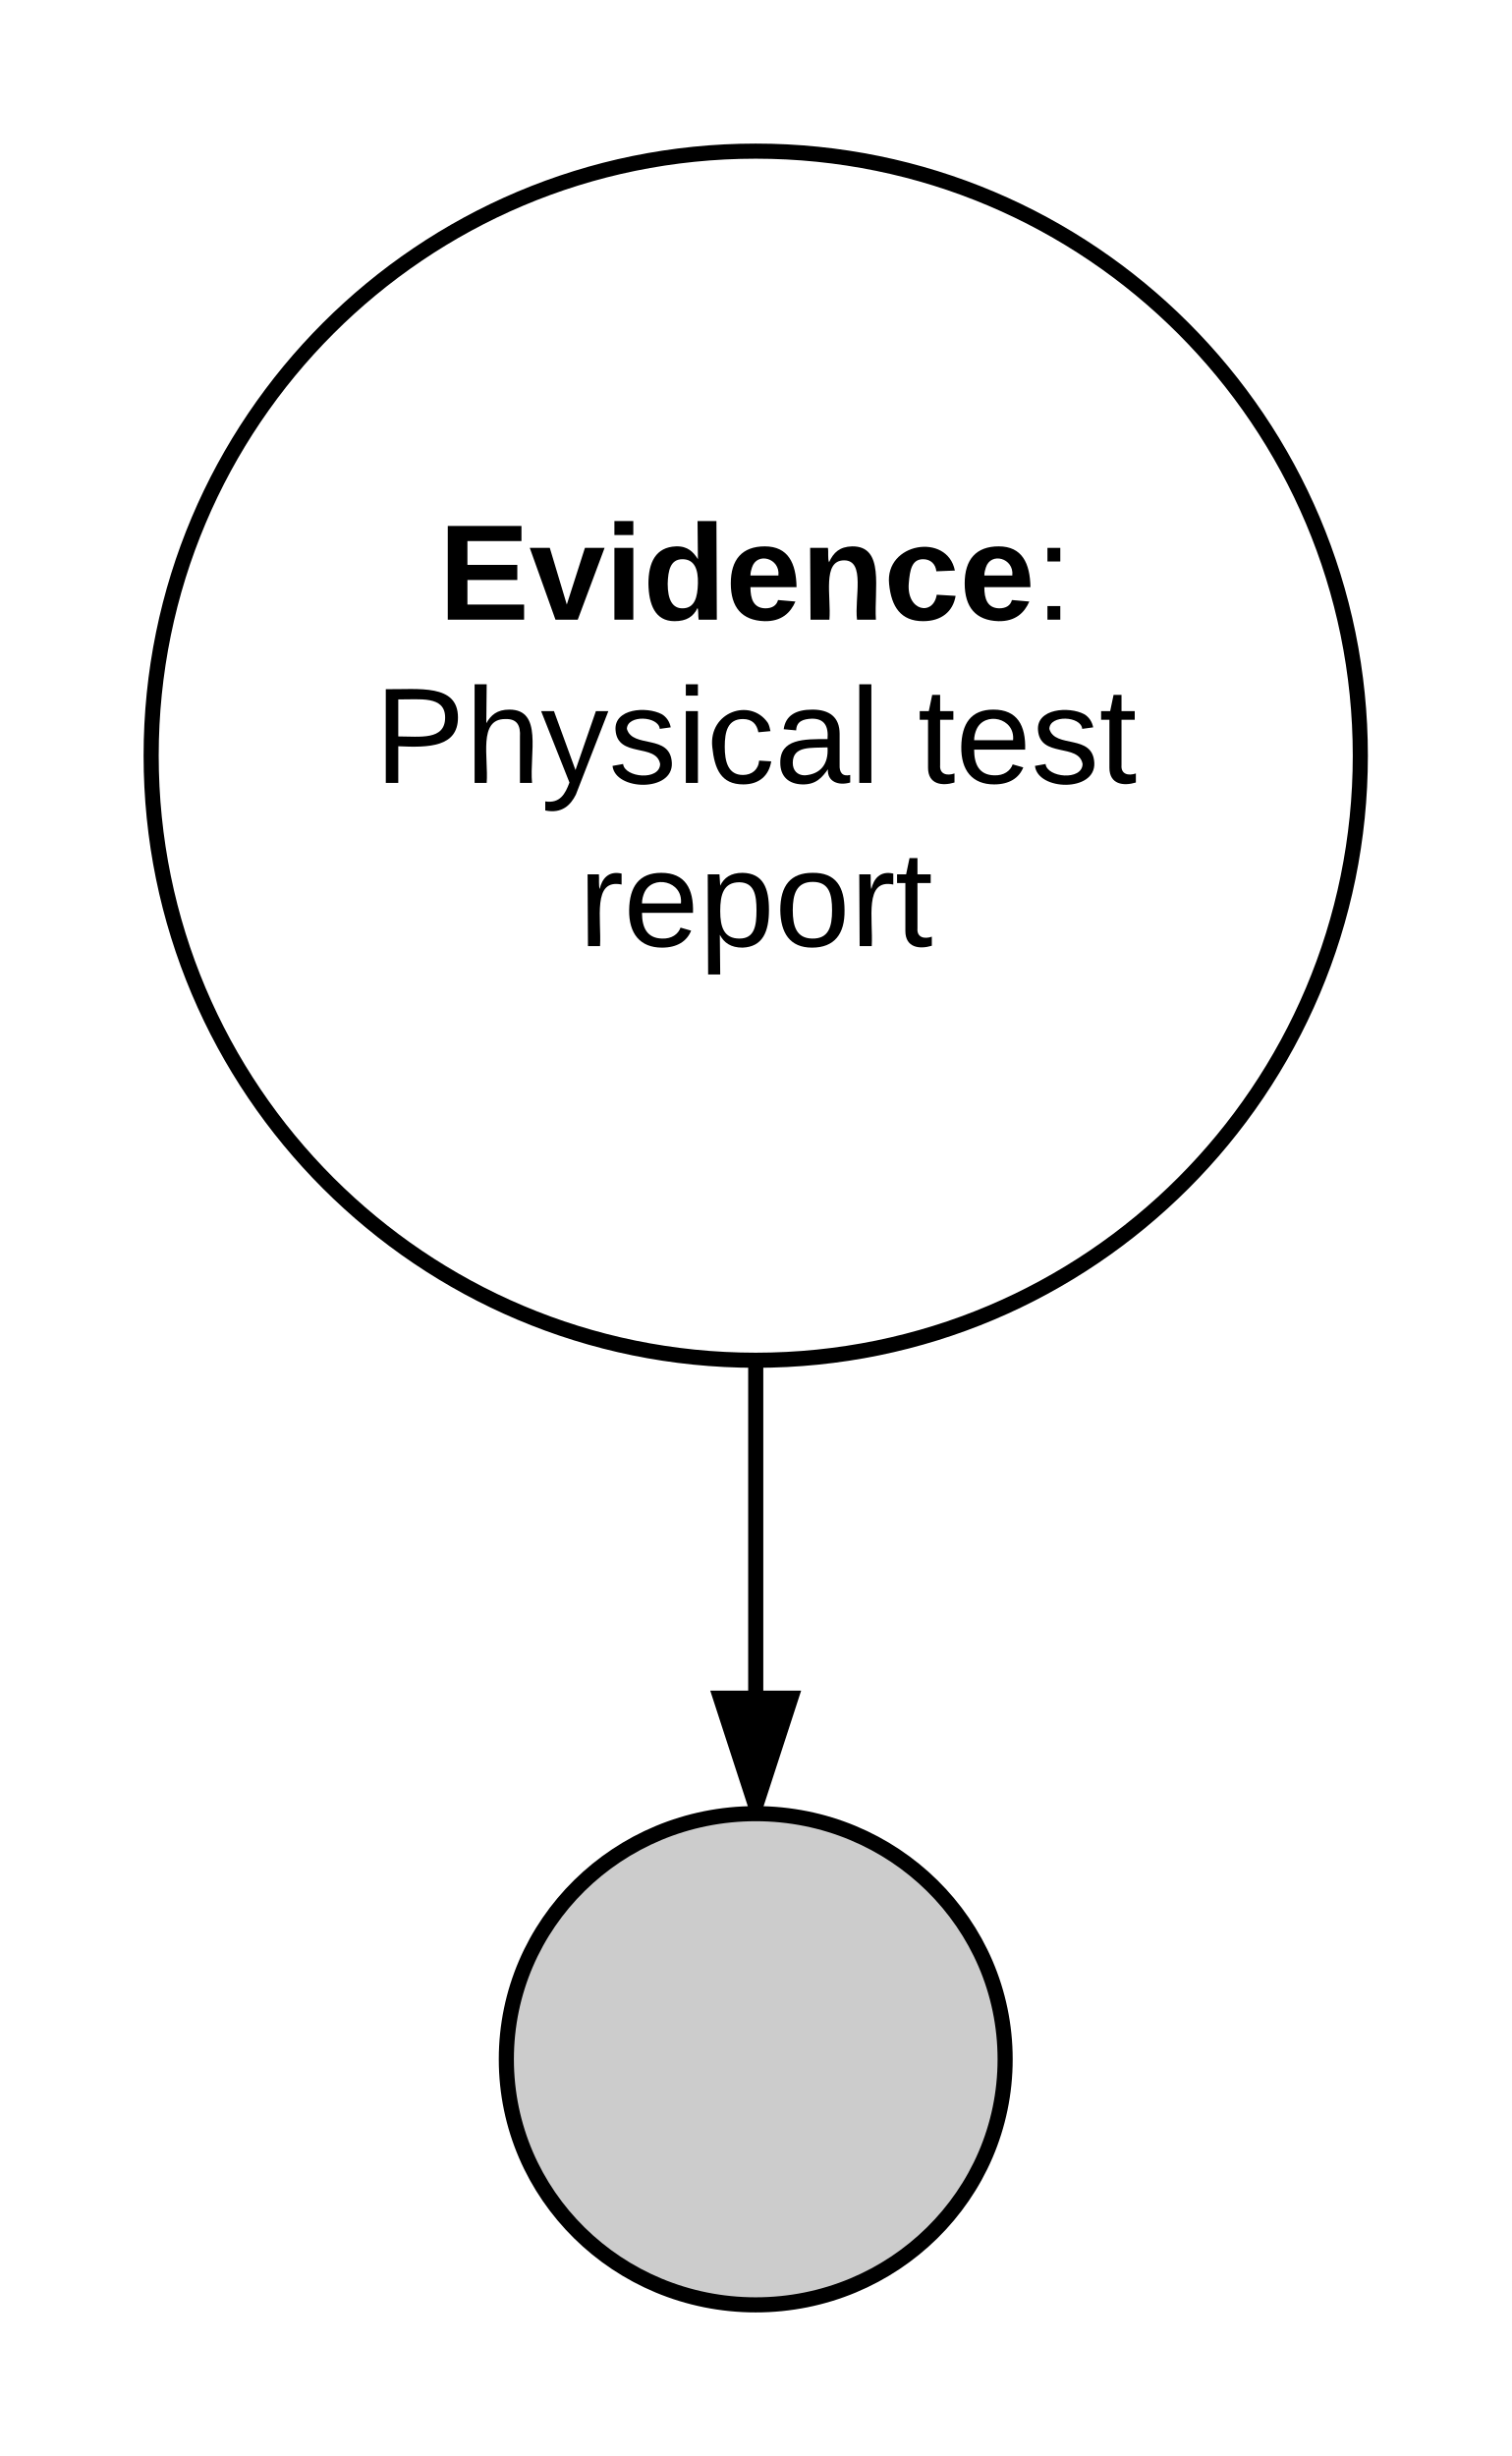
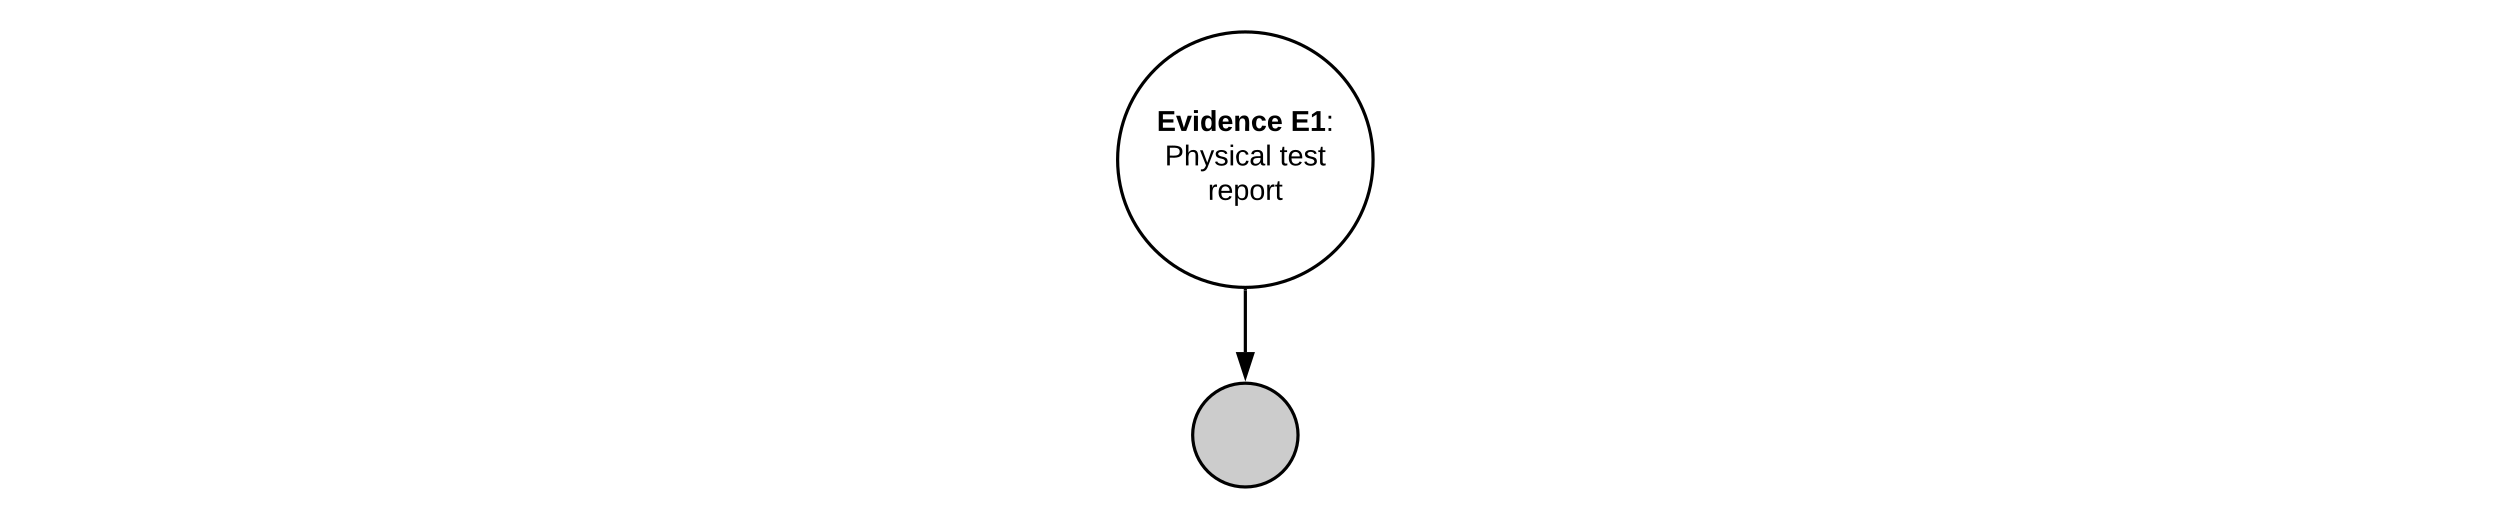
- <svg xmlns="http://www.w3.org/2000/svg" xmlns:xlink="http://www.w3.org/1999/xlink" width="200" height="325">
-   <g transform="translate(-220 -80)">
-     <path d="M0 0h1360v1760H0z" fill="#fff" />
-     <path d="M400 180c0 44.18-35.82 80-80 80s-80-35.82-80-80 35.82-80 80-80 80 35.82 80 80z" stroke="#000" stroke-width="2" fill="#fff" />
-     <use xlink:href="#a" transform="matrix(1,0,0,1,245,105) translate(33.05 57)" />
-     <use xlink:href="#b" transform="matrix(1,0,0,1,245,105) translate(24.55 78.6)" />
-     <use xlink:href="#c" transform="matrix(1,0,0,1,245,105) translate(96.45 78.6)" />
-     <use xlink:href="#d" transform="matrix(1,0,0,1,245,105) translate(51.55 100.2)" />
-     <path d="M353 352.5c0 17.95-14.77 32.5-33 32.5s-33-14.55-33-32.5 14.77-32.5 33-32.5 33 14.55 33 32.5z" stroke="#000" stroke-width="2" fill="#ccc" />
-     <use xlink:href="#e" transform="matrix(1,0,0,1,292,325) translate(28 32.9)" />
-     <path d="M320 260v59" stroke="#000" stroke-width="2" fill="none" />
-     <path d="M320 260h.68l.32-.02v.02h-2v-.03zM320 319l-4.64-14.27h9.28z" />
-     <path d="M320.7 320.05l-.7-.05-.72.02-5.3-16.3h12.03zm-3.96-14.32l3.26 10.03 3.26-10.03z" />
+ <svg xmlns="http://www.w3.org/2000/svg" xmlns:ns1="lucid" xmlns:xlink="http://www.w3.org/1999/xlink" width="1565.83" height="325">
+   <g transform="translate(560 -944.4993)" ns1:page-tab-id="u6cyebZNDH~y">
+     <path d="M-1296 0h2656v1760h-2656z" fill="#fff" />
+     <path d="M-540 1060h205.83v98H-540zM780 1071.5h205.83v98H780z" stroke="#000" stroke-opacity="0" stroke-width="2" fill-opacity="0" />
+     <path d="M300 1044.5c0 44.18-35.82 80-80 80s-80-35.82-80-80 35.82-80 80-80 80 35.82 80 80z" stroke="#000" stroke-width="2" fill="#fff" />
+     <use xlink:href="#a" transform="matrix(1,0,0,1,145,969.4993) translate(19.55 57)" />
+     <use xlink:href="#b" transform="matrix(1,0,0,1,145,969.4993) translate(103.45 57)" />
+     <use xlink:href="#c" transform="matrix(1,0,0,1,145,969.4993) translate(24.55 78.6)" />
+     <use xlink:href="#d" transform="matrix(1,0,0,1,145,969.4993) translate(96.45 78.6)" />
+     <use xlink:href="#e" transform="matrix(1,0,0,1,145,969.4993) translate(51.55 100.2)" />
+     <path d="M253 1217c0 17.95-14.77 32.5-33 32.5s-33-14.55-33-32.5 14.77-32.5 33-32.5 33 14.55 33 32.5z" stroke="#000" stroke-width="2" fill="#ccc" />
+     <path d="M220 1126.5v38.5" stroke="#000" stroke-width="2" fill="none" />
+     <path d="M220 1125.5h.7l.3-.02v1.05h-2v-1.06z" />
+     <path d="M220 1180.26l-4.64-14.26h9.28z" stroke="#000" stroke-width="2" />
    <defs>
      <path d="M24 0v-248h195v40H76v63h132v40H76v65h150V0H24" id="f" />
      <path d="M128 0H69L1-190h53L99-40l48-150h52" id="g" />
      <path d="M25-224v-37h50v37H25zM25 0v-190h50V0H25" id="h" />
      <path d="M88-194c31-1 46 15 58 34l-1-101h50l1 261h-48c-2-10 0-23-3-31C134-8 116 4 84 4 32 4 16-41 15-95c0-56 19-97 73-99zm17 164c33 0 40-30 41-66 1-37-9-64-41-64s-38 30-39 65c0 43 13 65 39 65" id="i" />
      <path d="M185-48c-13 30-37 53-82 52C43 2 14-33 14-96s30-98 90-98c62 0 83 45 84 108H66c0 31 8 55 39 56 18 0 30-7 34-22zm-45-69c5-46-57-63-70-21-2 6-4 13-4 21h74" id="j" />
      <path d="M135-194c87-1 58 113 63 194h-50c-7-57 23-157-34-157-59 0-34 97-39 157H25l-1-190h47c2 12-1 28 3 38 12-26 28-41 61-42" id="k" />
      <path d="M190-63c-7 42-38 67-86 67-59 0-84-38-90-98-12-110 154-137 174-36l-49 2c-2-19-15-32-35-32-30 0-35 28-38 64-6 74 65 87 74 30" id="l" />
-       <path d="M33-154v-36h34v36H33zM33 0v-36h34V0H33" id="m" />
      <g id="a">
        <use transform="matrix(0.05,0,0,0.05,0,0)" xlink:href="#f" />
        <use transform="matrix(0.05,0,0,0.05,12,0)" xlink:href="#g" />
        <use transform="matrix(0.05,0,0,0.05,22,0)" xlink:href="#h" />
        <use transform="matrix(0.05,0,0,0.05,27,0)" xlink:href="#i" />
        <use transform="matrix(0.05,0,0,0.05,37.95,0)" xlink:href="#j" />
        <use transform="matrix(0.05,0,0,0.05,47.95,0)" xlink:href="#k" />
        <use transform="matrix(0.05,0,0,0.05,58.9,0)" xlink:href="#l" />
        <use transform="matrix(0.05,0,0,0.05,68.9,0)" xlink:href="#j" />
-         <use transform="matrix(0.05,0,0,0.05,78.9,0)" xlink:href="#m" />
      </g>
-       <path d="M30-248c87 1 191-15 191 75 0 78-77 80-158 76V0H30v-248zm33 125c57 0 124 11 124-50 0-59-68-47-124-48v98" id="n" />
-       <path d="M106-169C34-169 62-67 57 0H25v-261h32l-1 103c12-21 28-36 61-36 89 0 53 116 60 194h-32v-121c2-32-8-49-39-48" id="o" />
-       <path d="M179-190L93 31C79 59 56 82 12 73V49c39 6 53-20 64-50L1-190h34L92-34l54-156h33" id="p" />
-       <path d="M135-143c-3-34-86-38-87 0 15 53 115 12 119 90S17 21 10-45l28-5c4 36 97 45 98 0-10-56-113-15-118-90-4-57 82-63 122-42 12 7 21 19 24 35" id="q" />
-       <path d="M24-231v-30h32v30H24zM24 0v-190h32V0H24" id="r" />
-       <path d="M96-169c-40 0-48 33-48 73s9 75 48 75c24 0 41-14 43-38l32 2c-6 37-31 61-74 61-59 0-76-41-82-99-10-93 101-131 147-64 4 7 5 14 7 22l-32 3c-4-21-16-35-41-35" id="s" />
-       <path d="M141-36C126-15 110 5 73 4 37 3 15-17 15-53c-1-64 63-63 125-63 3-35-9-54-41-54-24 1-41 7-42 31l-33-3c5-37 33-52 76-52 45 0 72 20 72 64v82c-1 20 7 32 28 27v20c-31 9-61-2-59-35zM48-53c0 20 12 33 32 33 41-3 63-29 60-74-43 2-92-5-92 41" id="t" />
-       <path d="M24 0v-261h32V0H24" id="u" />
+       <path d="M23 0v-37h61v-169l-59 37v-38l62-41h46v211h57V0H23" id="m" />
+       <path d="M33-154v-36h34v36H33zM33 0v-36h34V0H33" id="n" />
      <g id="b">
-         <use transform="matrix(0.05,0,0,0.05,0,0)" xlink:href="#n" />
-         <use transform="matrix(0.05,0,0,0.05,12,0)" xlink:href="#o" />
-         <use transform="matrix(0.05,0,0,0.05,22,0)" xlink:href="#p" />
-         <use transform="matrix(0.05,0,0,0.05,31,0)" xlink:href="#q" />
-         <use transform="matrix(0.05,0,0,0.05,40,0)" xlink:href="#r" />
-         <use transform="matrix(0.05,0,0,0.05,43.95,0)" xlink:href="#s" />
-         <use transform="matrix(0.05,0,0,0.05,52.95,0)" xlink:href="#t" />
-         <use transform="matrix(0.05,0,0,0.05,62.95,0)" xlink:href="#u" />
+         <use transform="matrix(0.05,0,0,0.05,0,0)" xlink:href="#f" />
+         <use transform="matrix(0.05,0,0,0.05,12,0)" xlink:href="#m" />
+         <use transform="matrix(0.05,0,0,0.05,22,0)" xlink:href="#n" />
      </g>
-       <path d="M59-47c-2 24 18 29 38 22v24C64 9 27 4 27-40v-127H5v-23h24l9-43h21v43h35v23H59v120" id="v" />
-       <path d="M100-194c63 0 86 42 84 106H49c0 40 14 67 53 68 26 1 43-12 49-29l28 8c-11 28-37 45-77 45C44 4 14-33 15-96c1-61 26-98 85-98zm52 81c6-60-76-77-97-28-3 7-6 17-6 28h103" id="w" />
+       <path d="M30-248c87 1 191-15 191 75 0 78-77 80-158 76V0H30v-248zm33 125c57 0 124 11 124-50 0-59-68-47-124-48v98" id="o" />
+       <path d="M106-169C34-169 62-67 57 0H25v-261h32l-1 103c12-21 28-36 61-36 89 0 53 116 60 194h-32v-121c2-32-8-49-39-48" id="p" />
+       <path d="M179-190L93 31C79 59 56 82 12 73V49c39 6 53-20 64-50L1-190h34L92-34l54-156h33" id="q" />
+       <path d="M135-143c-3-34-86-38-87 0 15 53 115 12 119 90S17 21 10-45l28-5c4 36 97 45 98 0-10-56-113-15-118-90-4-57 82-63 122-42 12 7 21 19 24 35" id="r" />
+       <path d="M24-231v-30h32v30H24zM24 0v-190h32V0H24" id="s" />
+       <path d="M96-169c-40 0-48 33-48 73s9 75 48 75c24 0 41-14 43-38l32 2c-6 37-31 61-74 61-59 0-76-41-82-99-10-93 101-131 147-64 4 7 5 14 7 22l-32 3c-4-21-16-35-41-35" id="t" />
+       <path d="M141-36C126-15 110 5 73 4 37 3 15-17 15-53c-1-64 63-63 125-63 3-35-9-54-41-54-24 1-41 7-42 31l-33-3c5-37 33-52 76-52 45 0 72 20 72 64v82c-1 20 7 32 28 27v20c-31 9-61-2-59-35zM48-53c0 20 12 33 32 33 41-3 63-29 60-74-43 2-92-5-92 41" id="u" />
+       <path d="M24 0v-261h32V0H24" id="v" />
      <g id="c">
-         <use transform="matrix(0.05,0,0,0.05,0,0)" xlink:href="#v" />
-         <use transform="matrix(0.05,0,0,0.05,5,0)" xlink:href="#w" />
-         <use transform="matrix(0.05,0,0,0.05,15,0)" xlink:href="#q" />
-         <use transform="matrix(0.05,0,0,0.05,24,0)" xlink:href="#v" />
+         <use transform="matrix(0.05,0,0,0.05,0,0)" xlink:href="#o" />
+         <use transform="matrix(0.05,0,0,0.05,12,0)" xlink:href="#p" />
+         <use transform="matrix(0.05,0,0,0.05,22,0)" xlink:href="#q" />
+         <use transform="matrix(0.05,0,0,0.05,31,0)" xlink:href="#r" />
+         <use transform="matrix(0.05,0,0,0.05,40,0)" xlink:href="#s" />
+         <use transform="matrix(0.05,0,0,0.05,43.95,0)" xlink:href="#t" />
+         <use transform="matrix(0.05,0,0,0.05,52.95,0)" xlink:href="#u" />
+         <use transform="matrix(0.05,0,0,0.05,62.95,0)" xlink:href="#v" />
      </g>
-       <path d="M114-163C36-179 61-72 57 0H25l-1-190h30c1 12-1 29 2 39 6-27 23-49 58-41v29" id="x" />
-       <path d="M115-194c55 1 70 41 70 98S169 2 115 4C84 4 66-9 55-30l1 105H24l-1-265h31l2 30c10-21 28-34 59-34zm-8 174c40 0 45-34 45-75s-6-73-45-74c-42 0-51 32-51 76 0 43 10 73 51 73" id="y" />
-       <path d="M100-194c62-1 85 37 85 99 1 63-27 99-86 99S16-35 15-95c0-66 28-99 85-99zM99-20c44 1 53-31 53-75 0-43-8-75-51-75s-53 32-53 75 10 74 51 75" id="z" />
+       <path d="M59-47c-2 24 18 29 38 22v24C64 9 27 4 27-40v-127H5v-23h24l9-43h21v43h35v23H59v120" id="w" />
+       <path d="M100-194c63 0 86 42 84 106H49c0 40 14 67 53 68 26 1 43-12 49-29l28 8c-11 28-37 45-77 45C44 4 14-33 15-96c1-61 26-98 85-98zm52 81c6-60-76-77-97-28-3 7-6 17-6 28h103" id="x" />
      <g id="d">
-         <use transform="matrix(0.05,0,0,0.05,0,0)" xlink:href="#x" />
-         <use transform="matrix(0.05,0,0,0.05,5.95,0)" xlink:href="#w" />
-         <use transform="matrix(0.05,0,0,0.05,15.95,0)" xlink:href="#y" />
-         <use transform="matrix(0.05,0,0,0.05,25.95,0)" xlink:href="#z" />
-         <use transform="matrix(0.05,0,0,0.05,35.95,0)" xlink:href="#x" />
-         <use transform="matrix(0.05,0,0,0.05,41.9,0)" xlink:href="#v" />
+         <use transform="matrix(0.05,0,0,0.05,0,0)" xlink:href="#w" />
+         <use transform="matrix(0.05,0,0,0.05,5,0)" xlink:href="#x" />
+         <use transform="matrix(0.05,0,0,0.05,15,0)" xlink:href="#r" />
+         <use transform="matrix(0.05,0,0,0.05,24,0)" xlink:href="#w" />
+       </g>
+       <path d="M114-163C36-179 61-72 57 0H25l-1-190h30c1 12-1 29 2 39 6-27 23-49 58-41v29" id="y" />
+       <path d="M115-194c55 1 70 41 70 98S169 2 115 4C84 4 66-9 55-30l1 105H24l-1-265h31l2 30c10-21 28-34 59-34zm-8 174c40 0 45-34 45-75s-6-73-45-74c-42 0-51 32-51 76 0 43 10 73 51 73" id="z" />
+       <path d="M100-194c62-1 85 37 85 99 1 63-27 99-86 99S16-35 15-95c0-66 28-99 85-99zM99-20c44 1 53-31 53-75 0-43-8-75-51-75s-53 32-53 75 10 74 51 75" id="A" />
+       <g id="e">
+         <use transform="matrix(0.05,0,0,0.05,0,0)" xlink:href="#y" />
+         <use transform="matrix(0.05,0,0,0.05,5.95,0)" xlink:href="#x" />
+         <use transform="matrix(0.05,0,0,0.05,15.95,0)" xlink:href="#z" />
+         <use transform="matrix(0.05,0,0,0.05,25.95,0)" xlink:href="#A" />
+         <use transform="matrix(0.05,0,0,0.05,35.95,0)" xlink:href="#y" />
+         <use transform="matrix(0.05,0,0,0.05,41.9,0)" xlink:href="#w" />
      </g>
    </defs>
  </g>
</svg>
